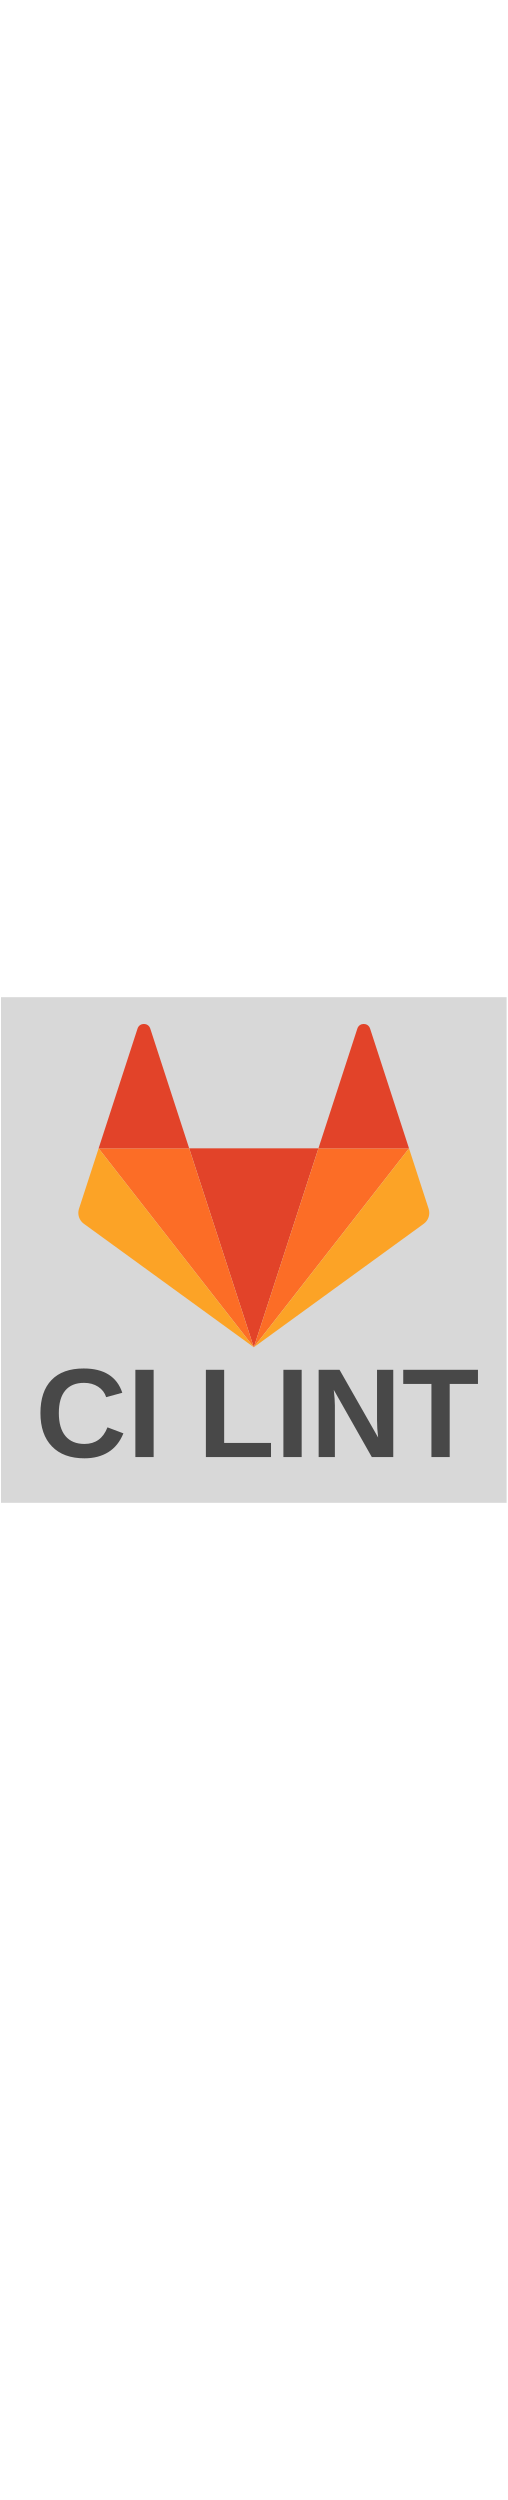
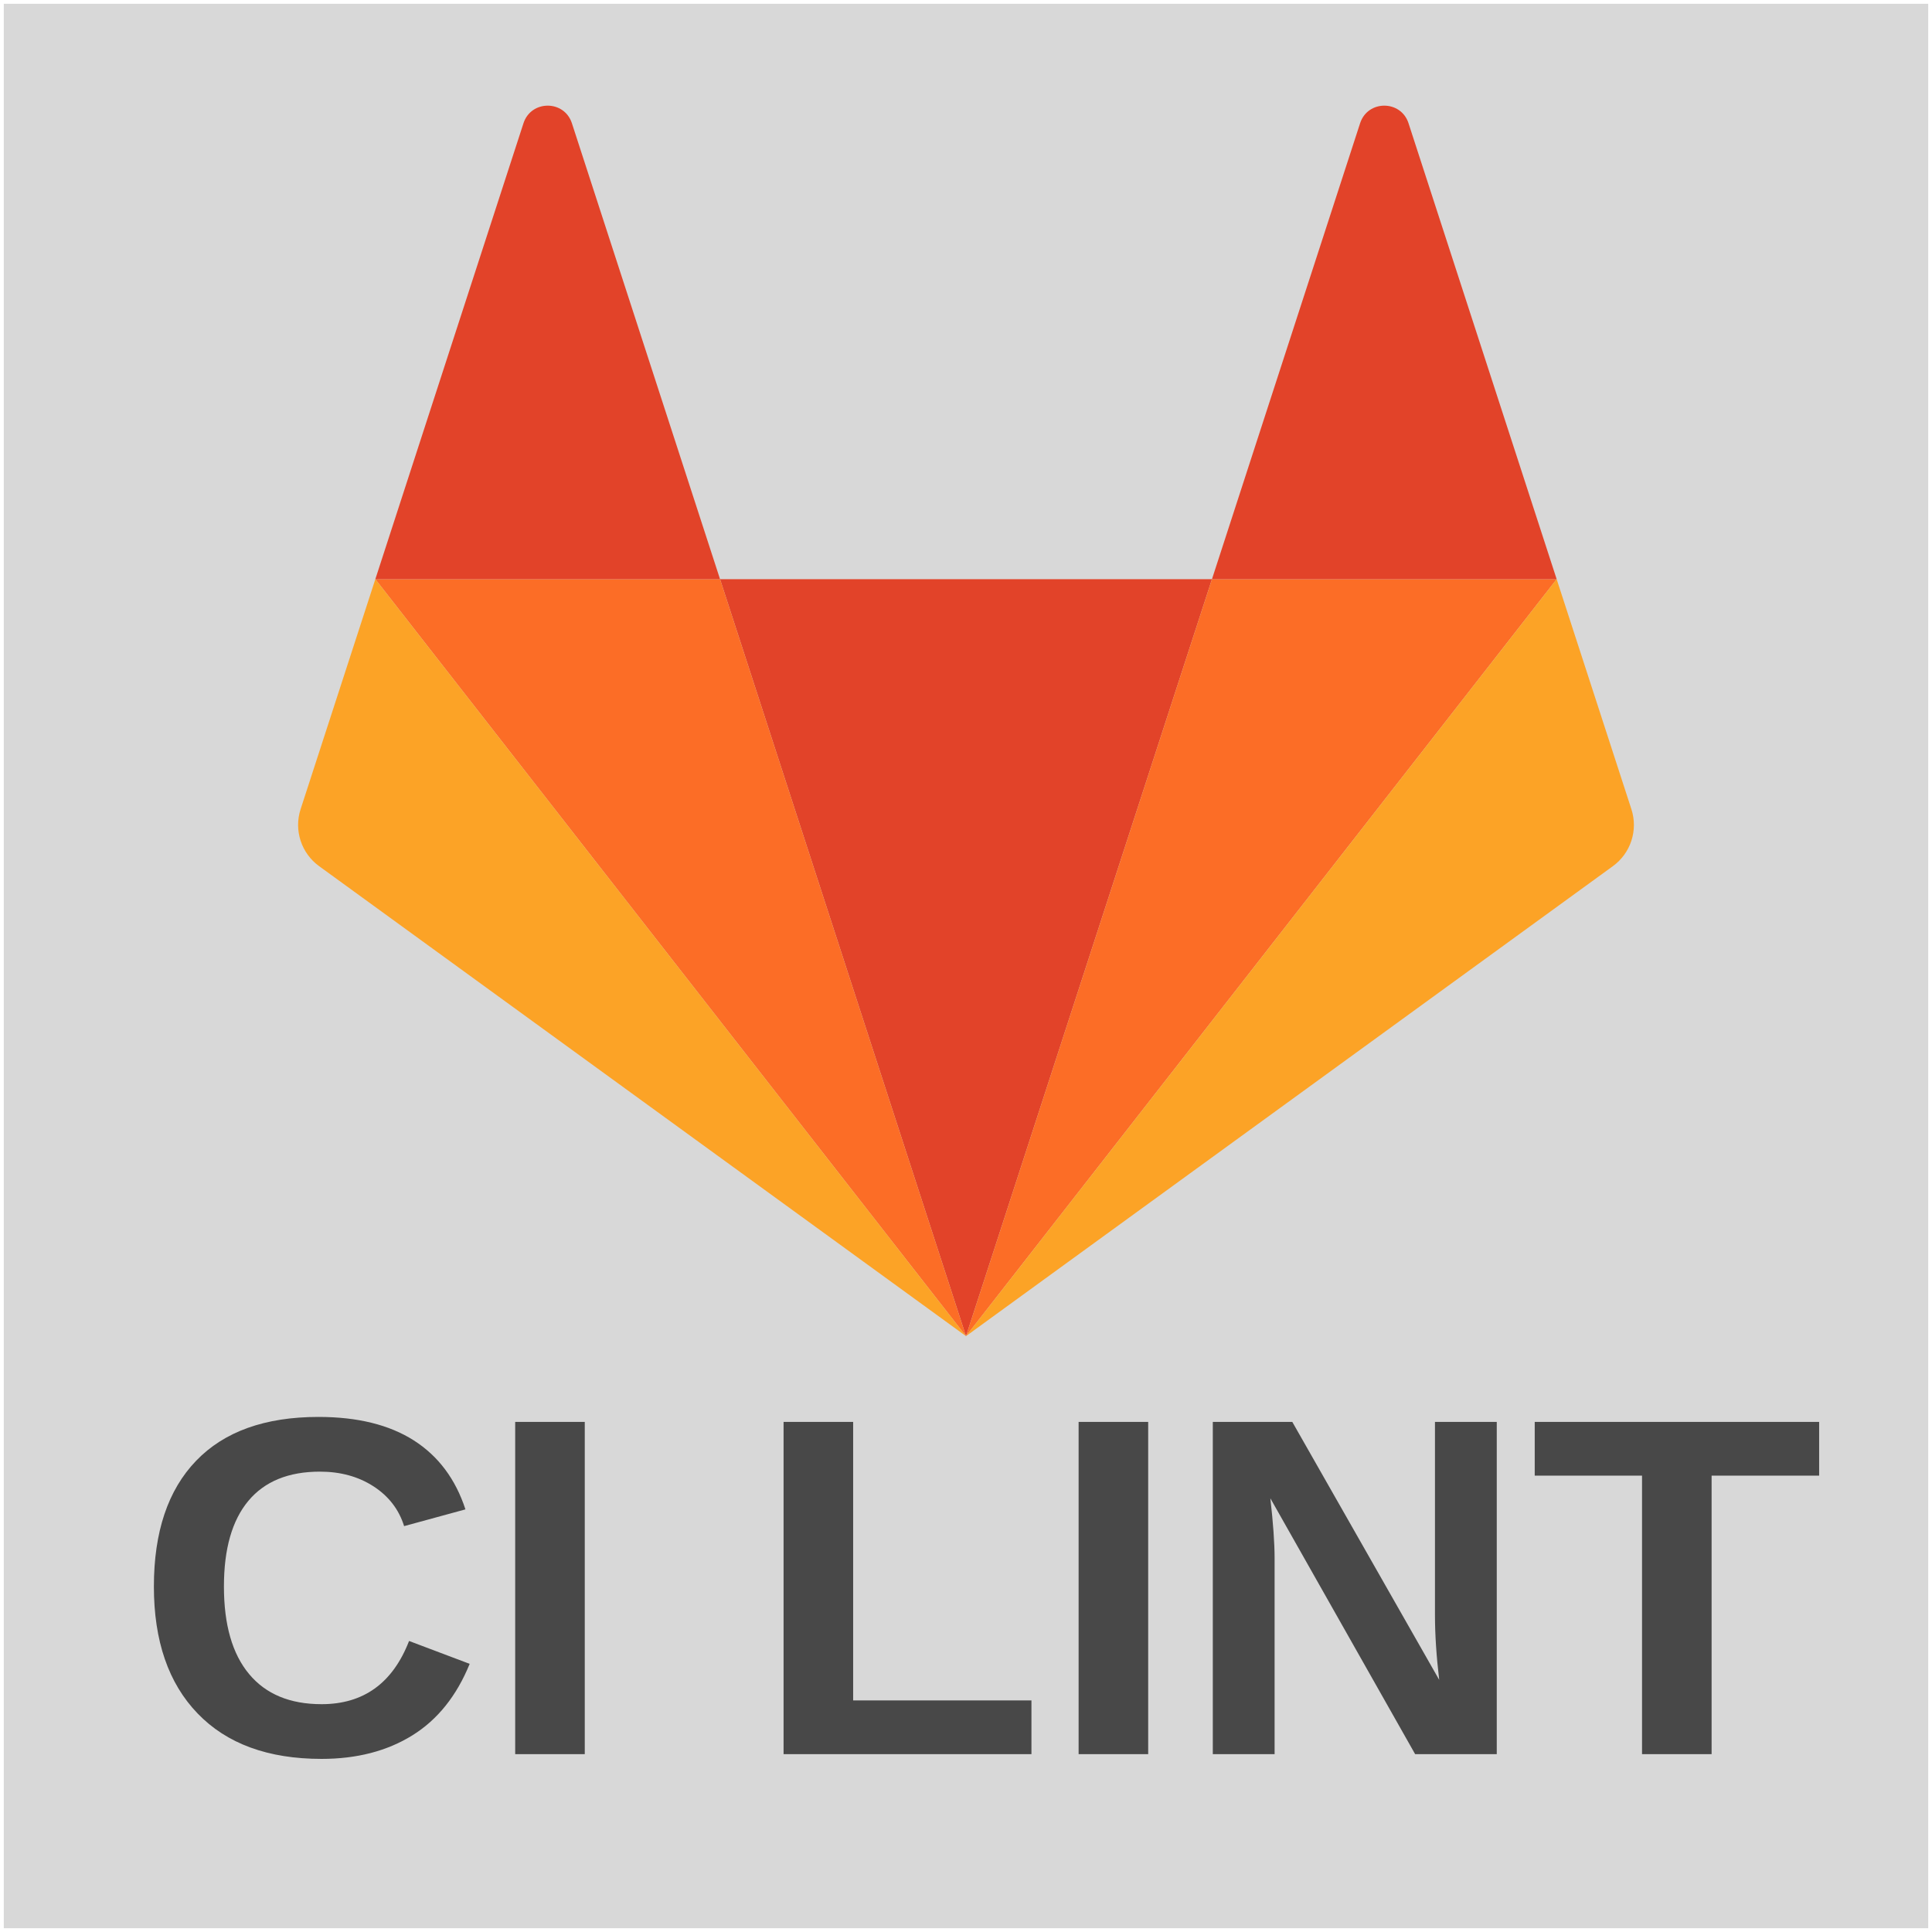
- <svg xmlns="http://www.w3.org/2000/svg" xmlns:ns1="https://boxy-svg.com" width="40px" height="197px" viewBox="0 0 256 236" version="1.1" preserveAspectRatio="xMidYMid">
+ <svg xmlns="http://www.w3.org/2000/svg" xmlns:ns1="https://boxy-svg.com" width="40px" height="40px" viewBox="0 0 256 236" version="1.1" preserveAspectRatio="xMidYMid">
  <rect y="-10" width="256" height="256" style="fill: rgb(216, 216, 216); stroke: rgb(255, 255, 255);" />
  <g transform="matrix(0.691887, 0, 0, 0.691887, 39.38663, 3.708949)" ns1:origin="0.5 0.495074">
    <path d="M128.075,236.075 L128.075,236.075 L175.179,91.104 L80.971,91.104 L128.075,236.075 L128.075,236.075 Z" fill="#E24329" />
    <path d="M128.075,236.074 L80.971,91.104 L14.956,91.104 L128.075,236.074 L128.075,236.074 Z" fill="#FC6D26" />
    <path d="M14.956,91.104 L14.956,91.104 L0.642,135.16 C-0.664,139.178 0.766,143.58 4.184,146.063 L128.075,236.075 L14.956,91.104 L14.956,91.104 Z" fill="#FCA326" />
    <path d="M14.956,91.105 L80.971,91.105 L52.6,3.79 C51.141,-0.703 44.785,-0.702 43.326,3.79 L14.956,91.105 L14.956,91.105 Z" fill="#E24329" />
    <path d="M128.075,236.074 L175.179,91.104 L241.194,91.104 L128.075,236.074 L128.075,236.074 Z" fill="#FC6D26" />
    <path d="M241.194,91.104 L241.194,91.104 L255.508,135.16 C256.814,139.178 255.384,143.58 251.965,146.063 L128.075,236.075 L241.194,91.104 L241.194,91.104 Z" fill="#FCA326" />
    <path d="M241.194,91.105 L175.179,91.105 L203.55,3.79 C205.009,-0.703 211.365,-0.702 212.824,3.79 L241.194,91.105 L241.194,91.105 Z" fill="#E24329" />
  </g>
  <text style="fill: rgb(72, 72, 72); font-family: Arial, sans-serif; font-size: 64px; font-weight: 700; white-space: pre;" x="17.767" y="222.438">CI LINT</text>
</svg>
